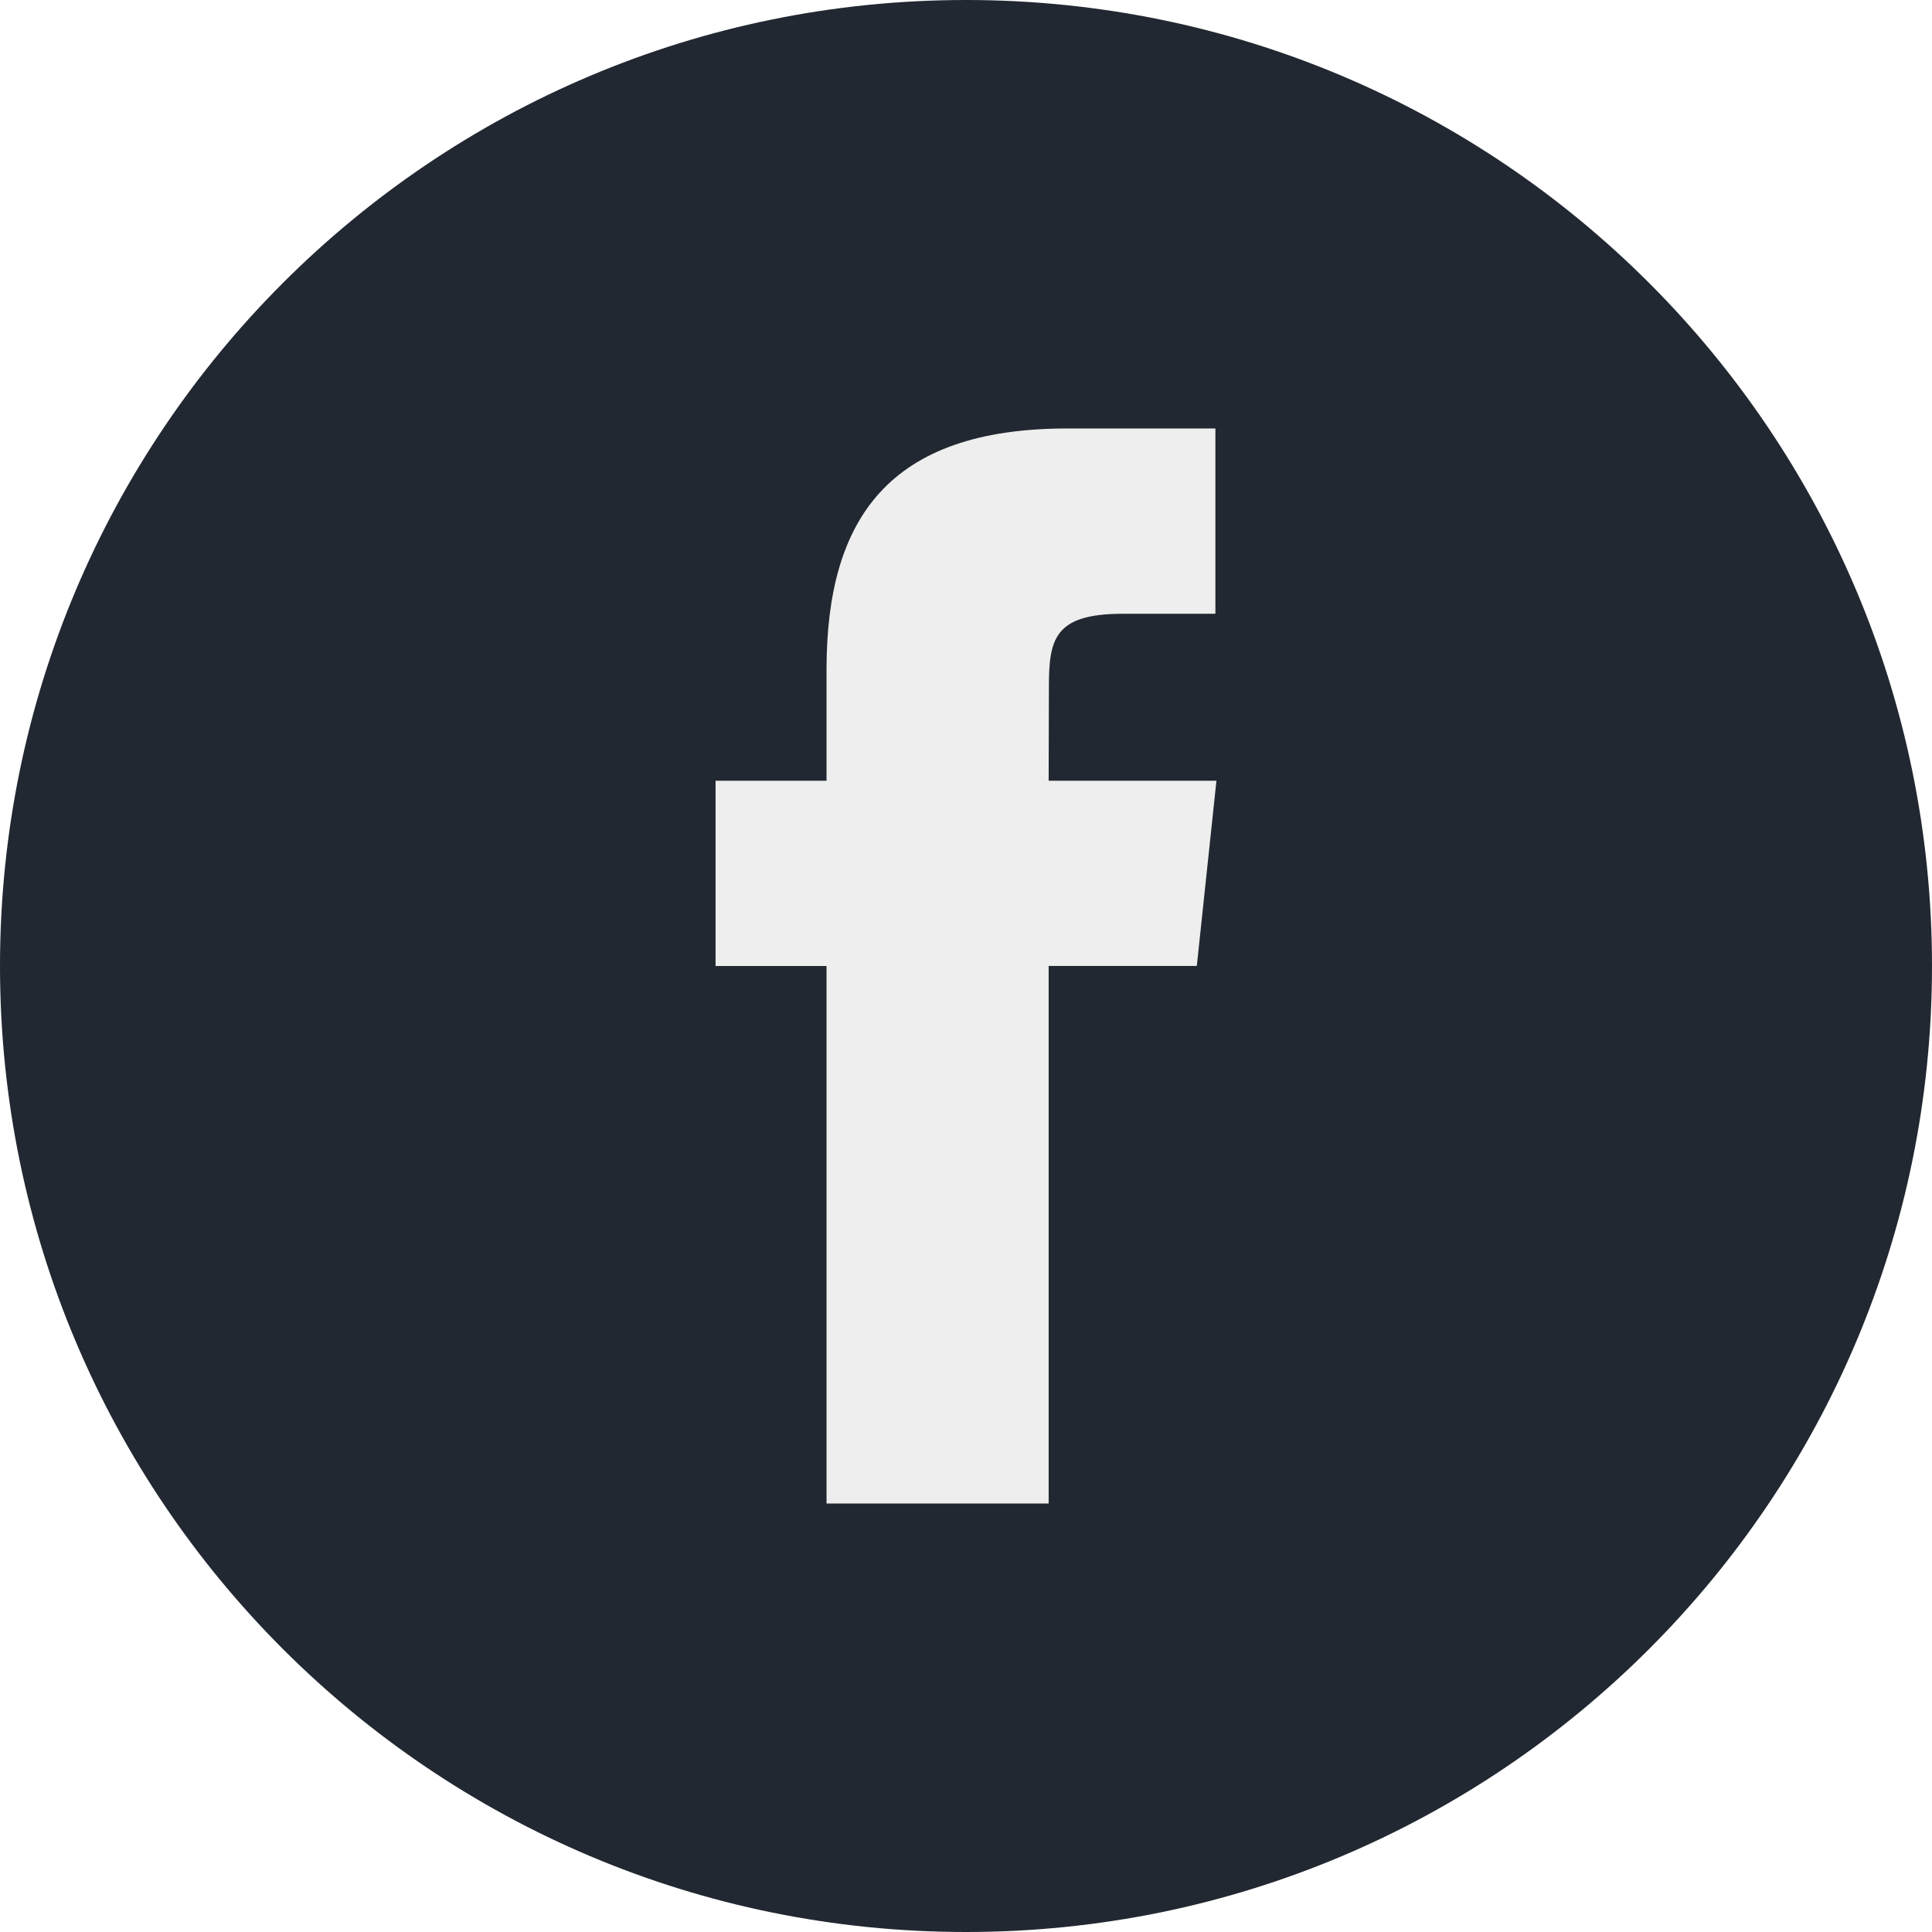
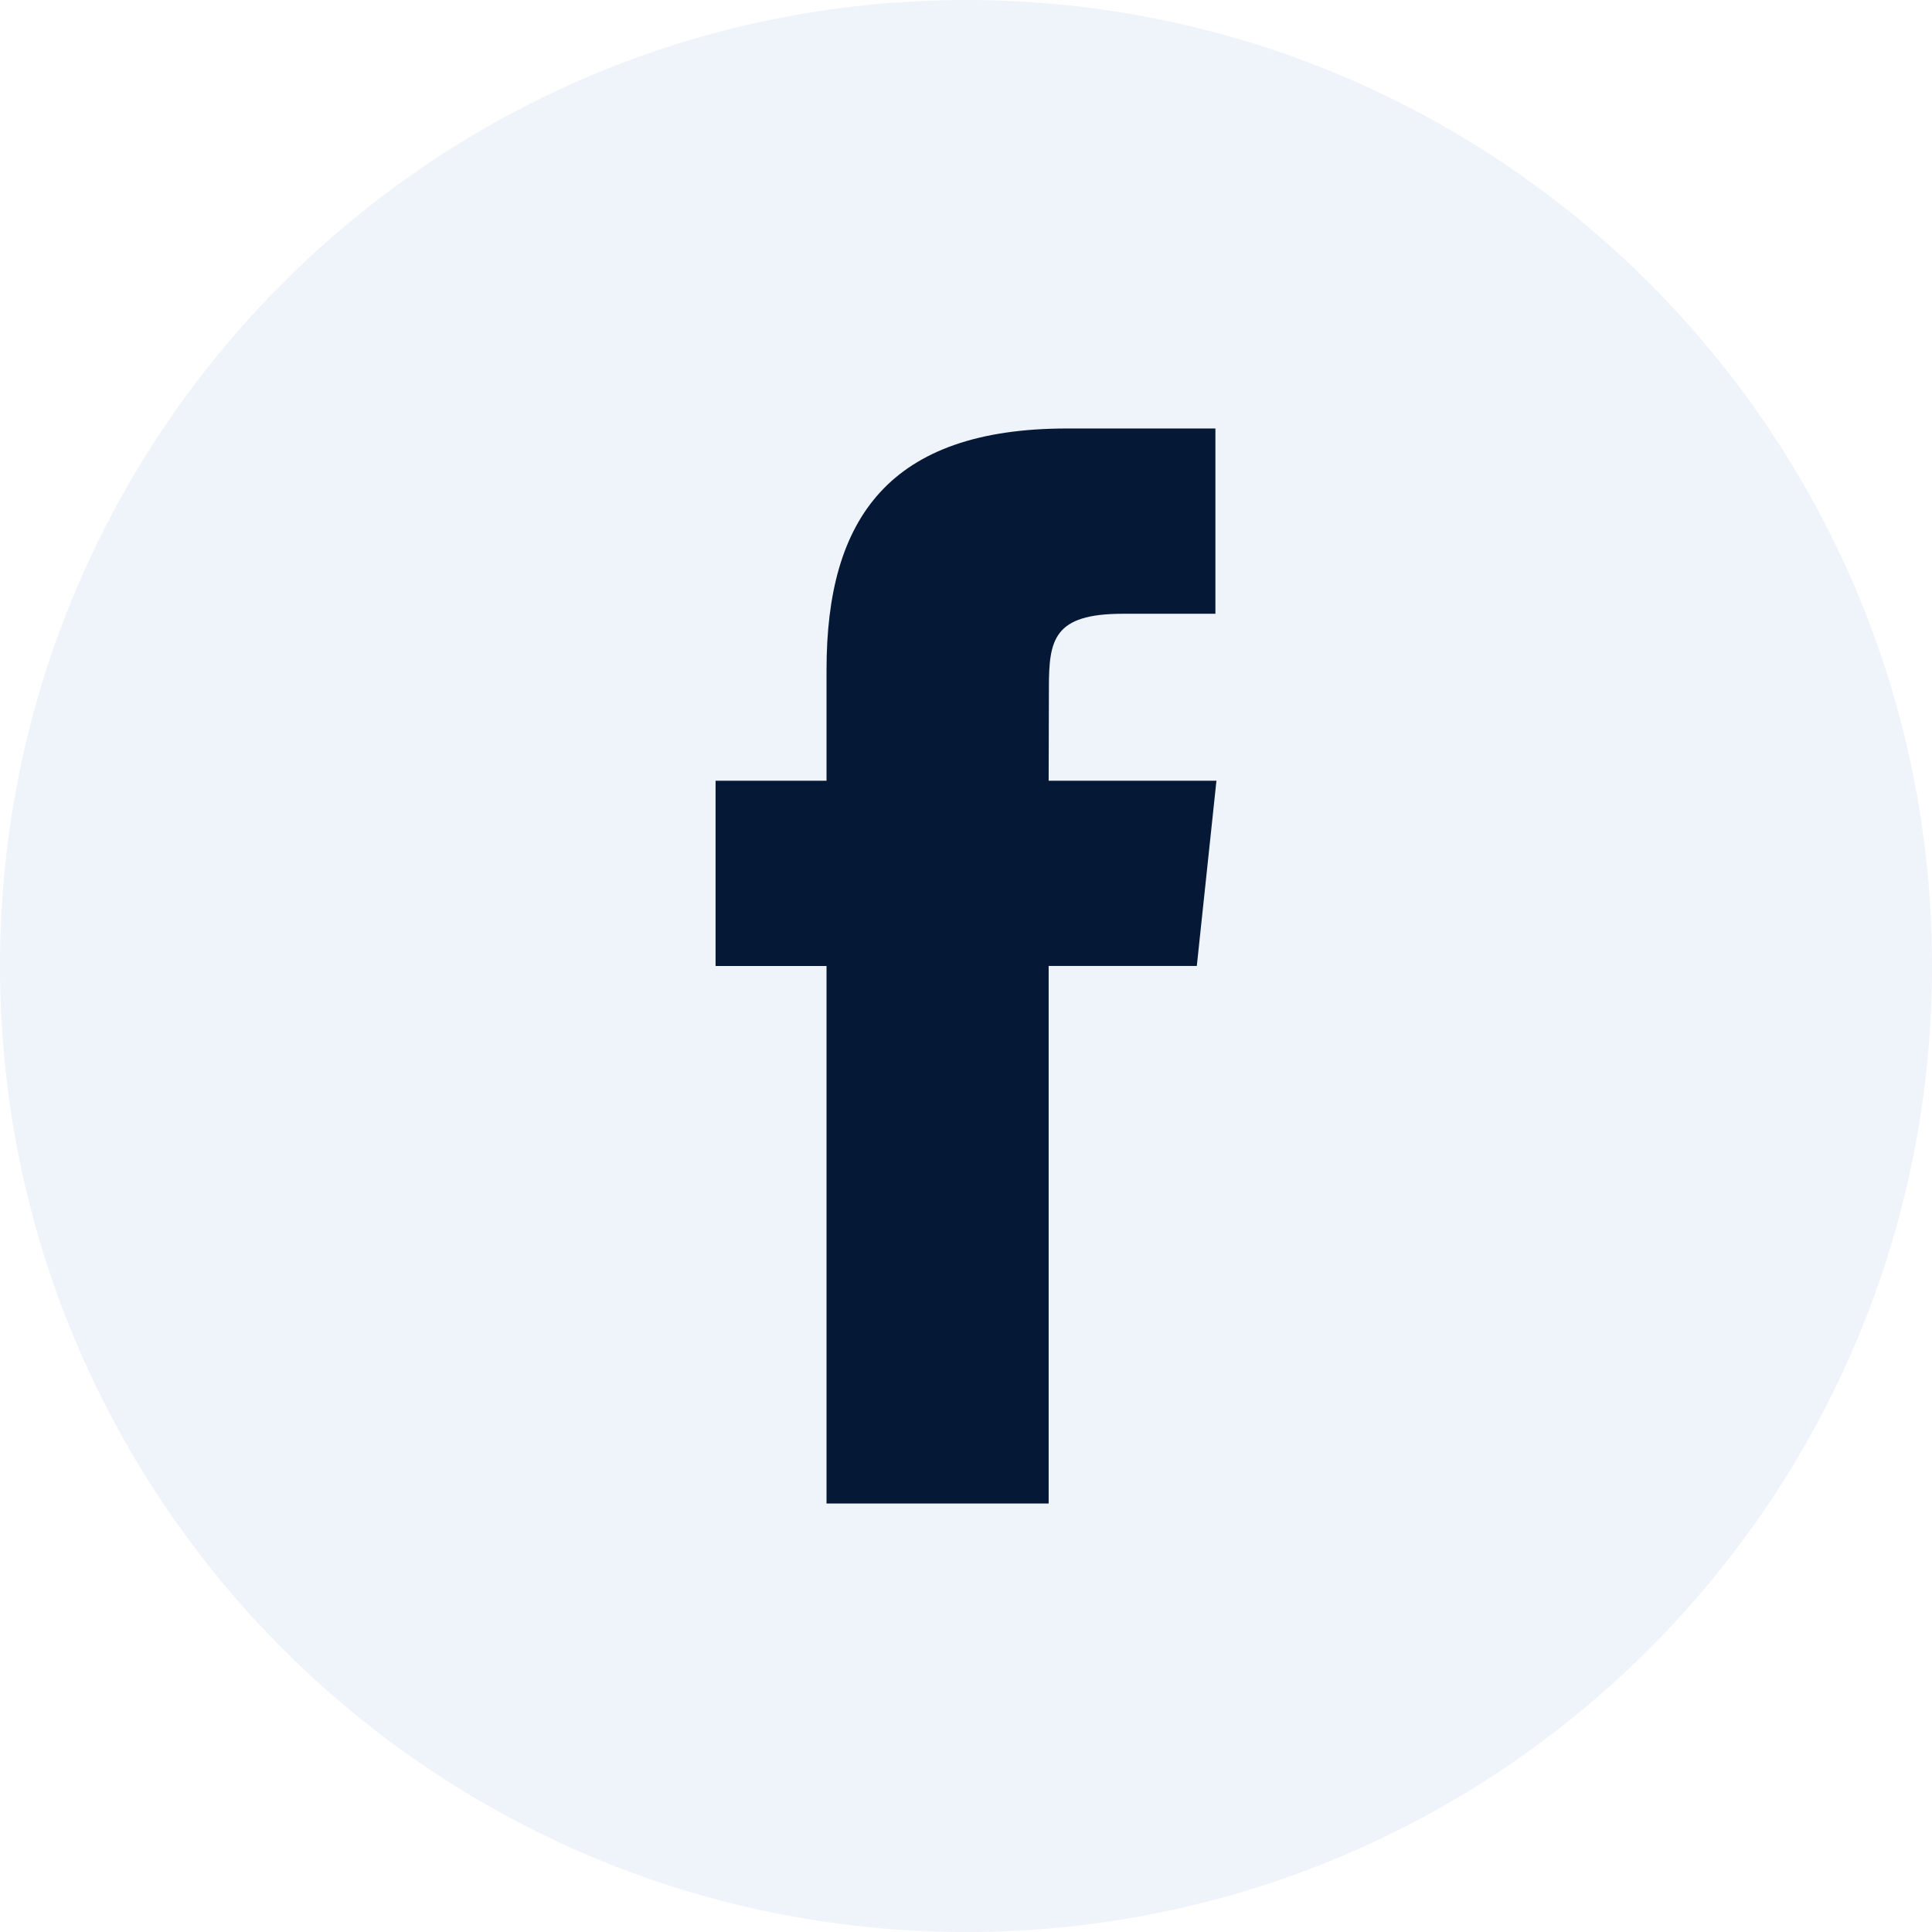
<svg xmlns="http://www.w3.org/2000/svg" enable-background="new 0 0 32 32" version="1.1" viewBox="0 0 32 32" xml:space="preserve">
  <g id="Flat_copy">
    <g>
-       <path d="M16,0C7.163,0,0,7.163,0,16c0,8.836,7.163,16,16,16s16-7.164,16-16C32,7.163,24.837,0,16,0z" fill="#222831" />
+       <path d="M16,0C7.163,0,0,7.163,0,16c0,8.836,7.163,16,16,16s16-7.164,16-16C32,7.163,24.837,0,16,0z" fill="#eff3fa" />
    </g>
-     <path d="M13.69,24.903h3.679v-8.904h2.454l0.325-3.068h-2.779l0.004-1.536c0-0.8,0.076-1.229,1.224-1.229h1.534   V7.097h-2.455c-2.949,0-3.986,1.489-3.986,3.992v1.842h-1.838v3.069h1.838V24.903z" fill="#EEEEEE" />
+     <path d="M13.69,24.903h3.679v-8.904h2.454l0.325-3.068h-2.779l0.004-1.536c0-0.8,0.076-1.229,1.224-1.229h1.534   V7.097h-2.455c-2.949,0-3.986,1.489-3.986,3.992v1.842h-1.838v3.069h1.838V24.903z" fill="#051937" />
  </g>
</svg>
